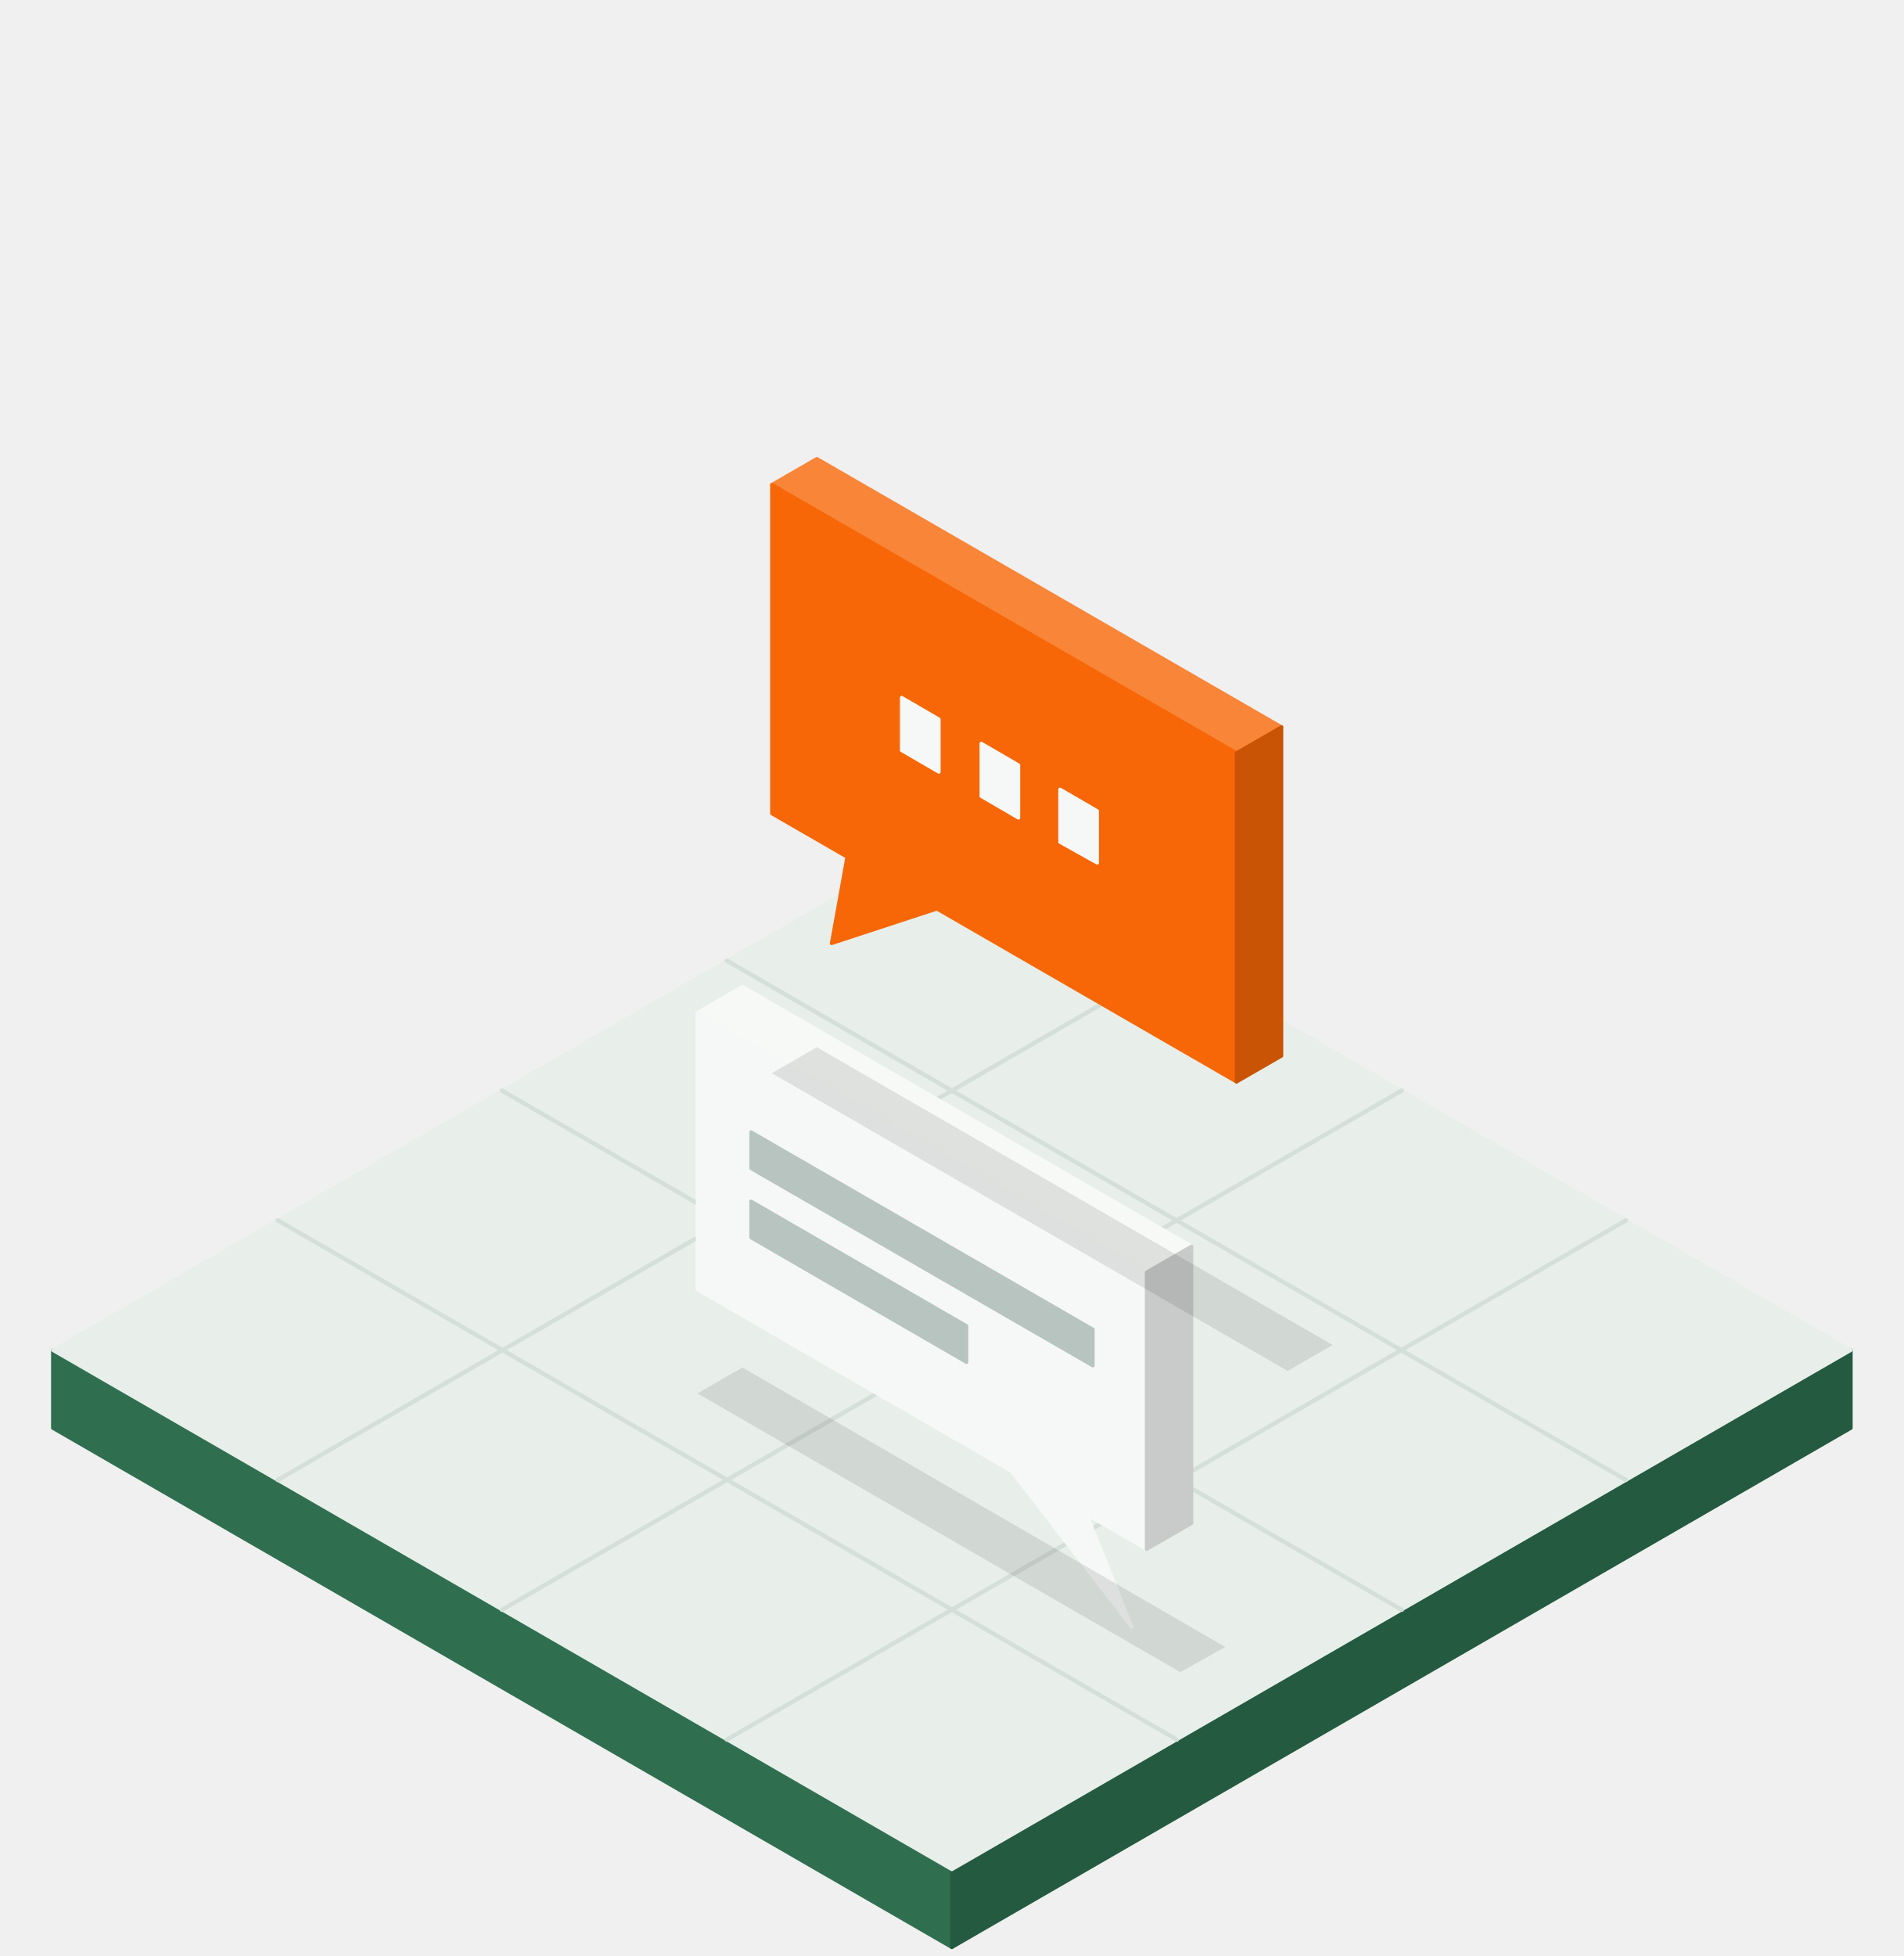
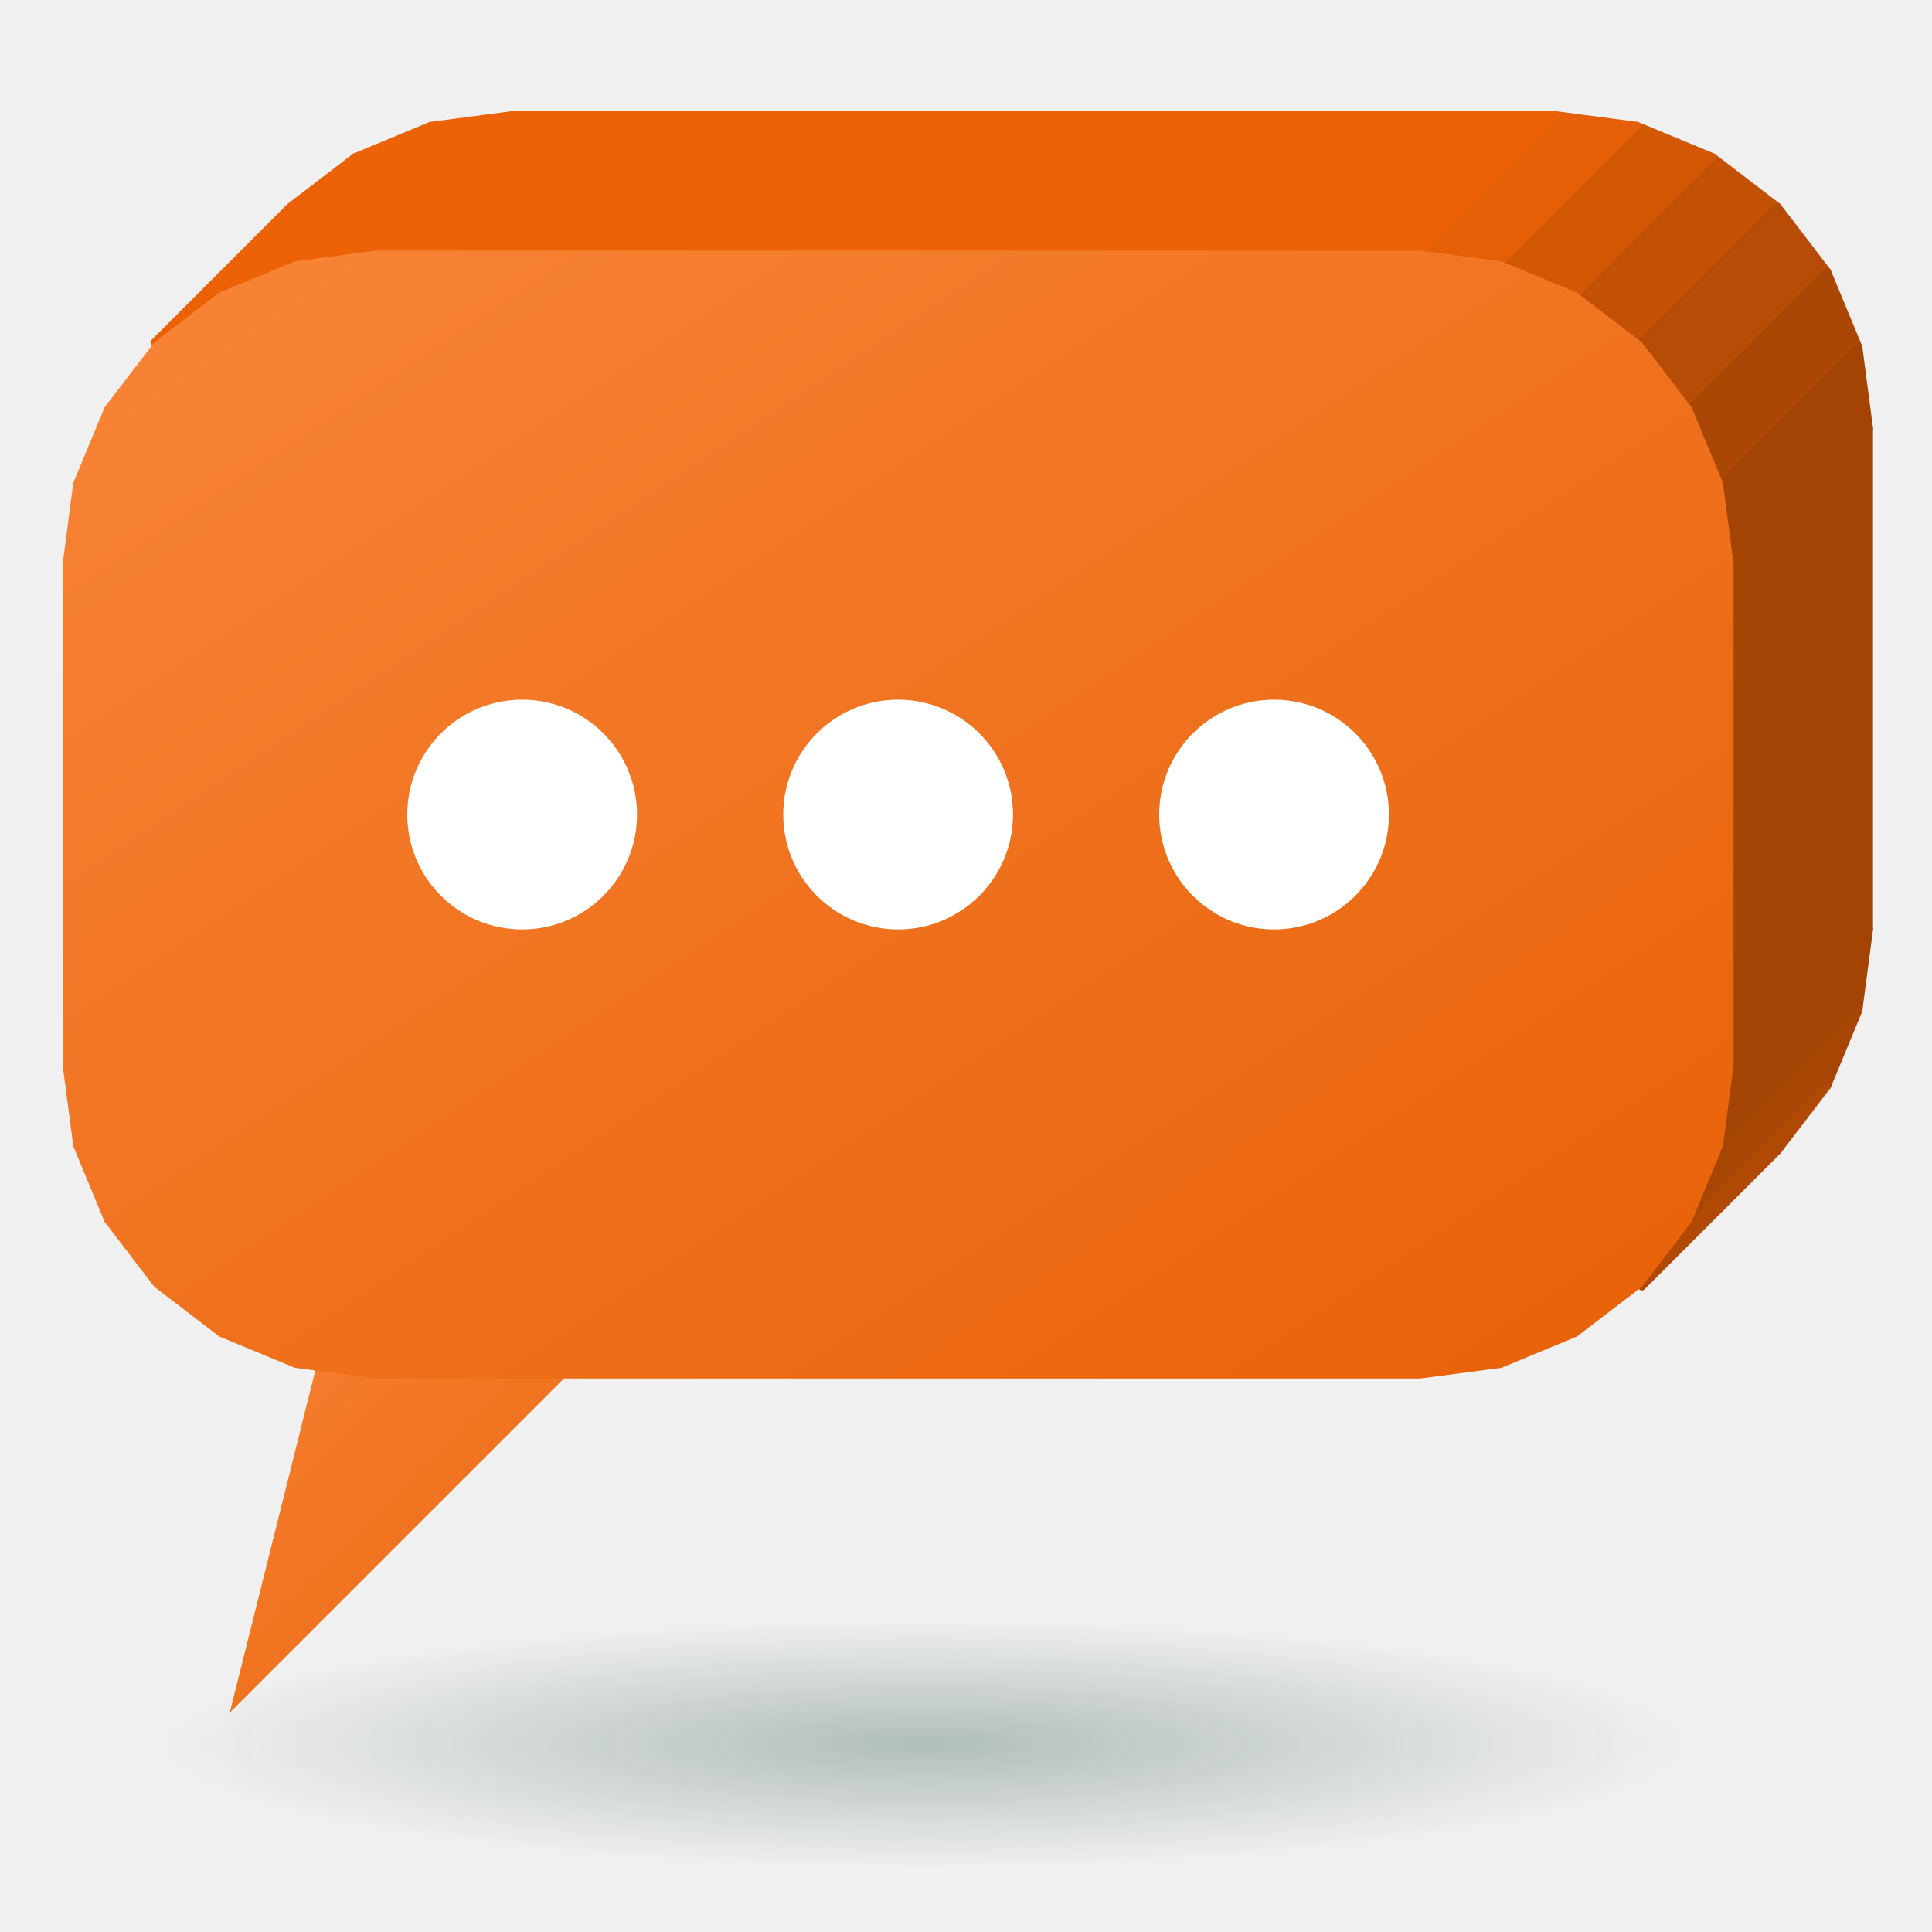
- <svg xmlns="http://www.w3.org/2000/svg" viewBox="-11.0 -9.6 22.0 22.6" role="img" aria-label="Conversaciones">
-   <polygon points="-10.39,6.90 0.00,12.90 0.00,12.00 -10.39,6.00" fill="#2f6f50" stroke="#2f6f50" stroke-width=".04" stroke-linejoin="round" />
-   <polygon points="10.39,6.90 0.00,12.90 0.00,12.00 10.39,6.00" fill="#235a40" stroke="#235a40" stroke-width=".04" stroke-linejoin="round" />
-   <polygon points="0.00,0.00 10.39,6.00 0.00,12.00 -10.39,6.00" fill="#e8efeb" stroke="#e8efeb" stroke-width=".04" stroke-linejoin="round" />
-   <polyline points="2.60,1.50 -7.79,7.50" fill="none" stroke="#d5dfd9" stroke-width="0.05" stroke-linecap="round" stroke-linejoin="round" />
-   <polyline points="-2.60,1.50 7.79,7.50" fill="none" stroke="#d5dfd9" stroke-width="0.05" stroke-linecap="round" stroke-linejoin="round" />
-   <polyline points="5.20,3.00 -5.20,9.00" fill="none" stroke="#d5dfd9" stroke-width="0.05" stroke-linecap="round" stroke-linejoin="round" />
-   <polyline points="-5.20,3.00 5.20,9.00" fill="none" stroke="#d5dfd9" stroke-width="0.05" stroke-linecap="round" stroke-linejoin="round" />
-   <polyline points="7.79,4.50 -2.60,10.50" fill="none" stroke="#d5dfd9" stroke-width="0.05" stroke-linecap="round" stroke-linejoin="round" />
-   <polyline points="-7.79,4.50 2.60,10.50" fill="none" stroke="#d5dfd9" stroke-width="0.05" stroke-linecap="round" stroke-linejoin="round" />
-   <polygon points="-1.56,-4.30 3.81,-1.20 3.29,-0.90 -2.08,-4.00" fill="#f88538" stroke="#f88538" stroke-width=".04" stroke-linejoin="round" />
-   <polygon points="-2.08,-0.20 3.29,2.90 3.29,-0.90 -2.08,-4.00" fill="#f76707" stroke="#f76707" stroke-width=".04" stroke-linejoin="round" />
-   <polygon points="3.81,2.60 3.29,2.90 3.29,-0.90 3.81,-1.20" fill="#ca5405" stroke="#ca5405" stroke-width=".04" stroke-linejoin="round" />
-   <polygon points="-1.21,0.30 -0.17,0.90 -1.39,1.30" fill="#f76707" stroke="#f76707" stroke-width=".04" stroke-linejoin="round" />
-   <polygon points="-0.58,-0.93 -0.15,-0.68 -0.15,-1.29 -0.58,-1.54" fill="#f5f8f6" stroke="#f5f8f6" stroke-width=".04" stroke-linejoin="round" />
-   <polygon points="0.34,-0.40 0.77,-0.15 0.77,-0.76 0.34,-1.01" fill="#f5f8f6" stroke="#f5f8f6" stroke-width=".04" stroke-linejoin="round" />
-   <polygon points="1.25,0.13 1.68,0.37 1.68,-0.23 1.25,-0.48" fill="#f5f8f6" stroke="#f5f8f6" stroke-width=".04" stroke-linejoin="round" />
-   <polygon points="-2.42,1.80 2.77,4.80 2.25,5.10 -2.94,2.10" fill="#f7f9f7" stroke="#f7f9f7" stroke-width=".04" stroke-linejoin="round" />
-   <polygon points="-2.94,5.30 2.25,8.30 2.25,5.10 -2.94,2.10" fill="#f5f8f6" stroke="#f5f8f6" stroke-width=".04" stroke-linejoin="round" />
-   <polygon points="2.77,8.00 2.25,8.30 2.25,5.10 2.77,4.80" fill="#c8cbc9" stroke="#c8cbc9" stroke-width=".04" stroke-linejoin="round" />
-   <polygon points="0.69,7.40 1.56,7.90 2.08,9.20" fill="#f5f8f6" stroke="#f5f8f6" stroke-width=".04" stroke-linejoin="round" />
-   <polygon points="-2.32,3.90 1.63,6.18 1.63,5.76 -2.32,3.48" fill="#b8c4bf" stroke="#b8c4bf" stroke-width=".04" stroke-linejoin="round" />
-   <polygon points="-2.32,4.70 0.17,6.14 0.17,5.72 -2.32,4.28" fill="#b8c4bf" stroke="#b8c4bf" stroke-width=".04" stroke-linejoin="round" />
-   <polygon points="-1.56,2.50 4.40,5.94 3.88,6.24 -2.08,2.80" fill="#000" stroke="#000" stroke-width=".04" stroke-linejoin="round" fill-opacity=".10" stroke-opacity="0" />
-   <polygon points="-2.42,6.20 3.16,9.43 2.64,9.72 -2.94,6.50" fill="#000" stroke="#000" stroke-width=".04" stroke-linejoin="round" fill-opacity=".10" stroke-opacity="0" />
+ <svg xmlns="http://www.w3.org/2000/svg" viewBox="7.0 4.0 92.5 92.5" role="img" aria-label="Conversaciones">
+   <defs>
+     <radialGradient id="sombra">
+       <stop offset="0" stop-color="#0f3d2e" stop-opacity=".28" />
+       <stop offset="1" stop-color="#0f3d2e" stop-opacity="0" />
+     </radialGradient>
+     <linearGradient id="g1" x1="0" y1="0" x2="1" y2="1">
+       <stop offset="0" stop-color="#f88538" />
+       <stop offset="1" stop-color="#e86006" />
+     </linearGradient>
+     <linearGradient id="g2" x1="0" y1="0" x2="1" y2="1">
+       <stop offset="0" stop-color="#f88538" />
+       <stop offset="1" stop-color="#e86006" />
+     </linearGradient>
+   </defs>
+   <ellipse cx="51.25" cy="87.50" rx="36.33" ry="6.06" fill="url(#sombra)" />
+   <polygon points="24.00,62.00 42.00,62.00 48.50,55.50 30.50,55.50" fill="#ed6206" stroke="#ed6206" stroke-width=".35" stroke-linejoin="round" />
+   <path d="M24.00,62.00 L42.00,62.00 L18.00,86.00 Z" fill="url(#g1)" fill-rule="evenodd" />
+   <polygon points="82.50,18.01 85.61,20.39 92.11,13.89 89.00,11.51" fill="#c35105" stroke="#c35105" stroke-width=".35" stroke-linejoin="round" />
+   <polygon points="85.61,20.39 87.99,23.50 94.49,17.00 92.11,13.89" fill="#b64c05" stroke="#b64c05" stroke-width=".35" stroke-linejoin="round" />
+   <polygon points="78.88,16.51 82.50,18.01 89.00,11.51 85.38,10.01" fill="#d35806" stroke="#d35806" stroke-width=".35" stroke-linejoin="round" />
+   <polygon points="87.99,23.50 89.49,27.12 95.99,20.62 94.49,17.00" fill="#ab4704" stroke="#ab4704" stroke-width=".35" stroke-linejoin="round" />
+   <polygon points="75.00,16.00 78.88,16.51 85.38,10.01 81.50,9.50" fill="#e45f06" stroke="#e45f06" stroke-width=".35" stroke-linejoin="round" />
+   <polygon points="89.49,27.12 90.00,31.00 96.50,24.50 95.99,20.62" fill="#a44404" stroke="#a44404" stroke-width=".35" stroke-linejoin="round" />
+   <polygon points="90.00,31.00 90.00,55.00 96.50,48.50 96.50,24.50" fill="#a34304" stroke="#a34304" stroke-width=".35" stroke-linejoin="round" />
+   <polygon points="25.00,16.00 75.00,16.00 81.50,9.50 31.50,9.50" fill="#ed6206" stroke="#ed6206" stroke-width=".35" stroke-linejoin="round" />
+   <polygon points="90.00,55.00 89.49,58.88 95.99,52.38 96.50,48.50" fill="#a34404" stroke="#a34404" stroke-width=".35" stroke-linejoin="round" />
+   <polygon points="89.49,58.88 87.99,62.50 94.49,56.00 95.99,52.38" fill="#a74604" stroke="#a74604" stroke-width=".35" stroke-linejoin="round" />
+   <polygon points="87.99,62.50 85.61,65.61 92.11,59.11 94.49,56.00" fill="#b04904" stroke="#b04904" stroke-width=".35" stroke-linejoin="round" />
+   <polygon points="21.12,16.51 25.00,16.00 31.50,9.50 27.62,10.01" fill="#ed6206" stroke="#ed6206" stroke-width=".35" stroke-linejoin="round" />
+   <polygon points="17.50,18.01 21.12,16.51 27.62,10.01 24.00,11.51" fill="#ec6206" stroke="#ec6206" stroke-width=".35" stroke-linejoin="round" />
+   <polygon points="14.39,20.39 17.50,18.01 24.00,11.51 20.89,13.89" fill="#eb6206" stroke="#eb6206" stroke-width=".35" stroke-linejoin="round" />
+   <path d="M75.00,16.00 L78.88,16.51 L82.50,18.01 L85.61,20.39 L87.99,23.50 L89.49,27.12 L90.00,31.00 L90.00,55.00 L89.49,58.88 L87.99,62.50 L85.61,65.61 L82.50,67.99 L78.88,69.49 L75.00,70.00 L25.00,70.00 L21.12,69.49 L17.50,67.99 L14.39,65.61 L12.01,62.50 L10.51,58.88 L10.00,55.00 L10.00,31.00 L10.51,27.12 L12.01,23.50 L14.39,20.39 L17.50,18.01 L21.12,16.51 L25.00,16.00 Z" fill="url(#g2)" fill-rule="evenodd" />
+   <circle cx="32.00" cy="43.00" r="5.50" fill="#ffffff" />
+   <circle cx="50.00" cy="43.00" r="5.50" fill="#ffffff" />
+   <circle cx="68.00" cy="43.00" r="5.50" fill="#ffffff" />
</svg>
